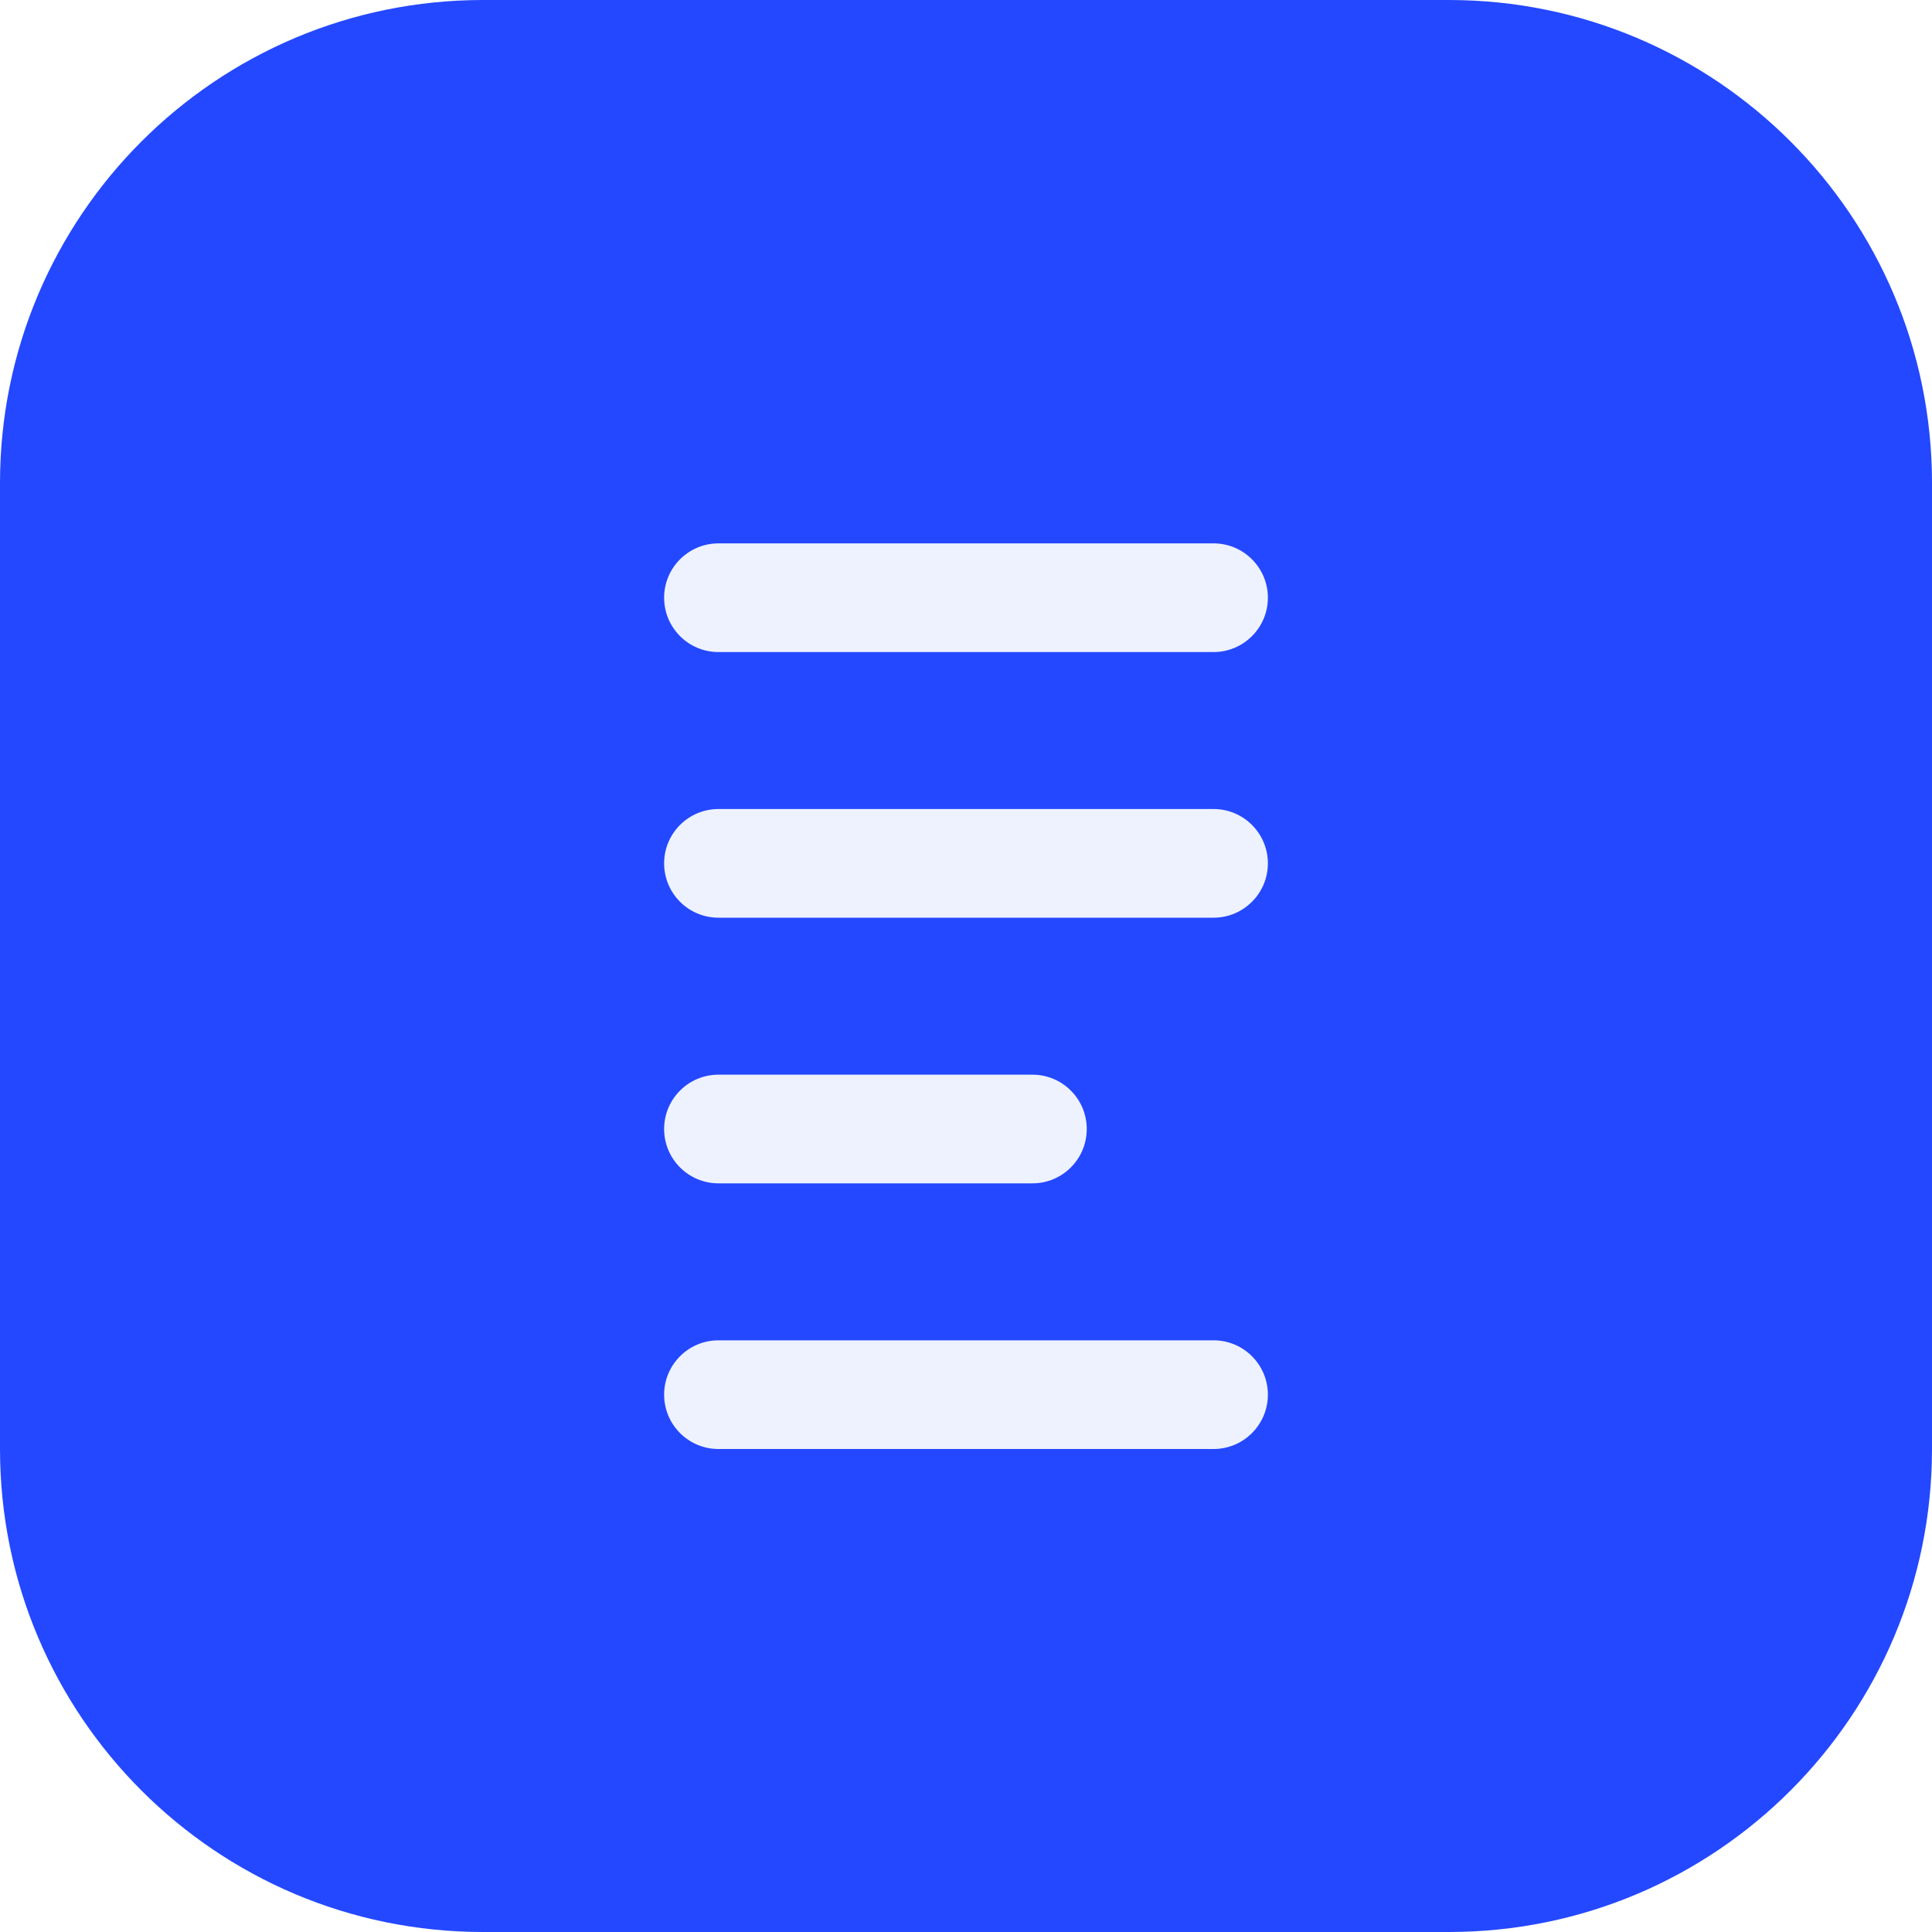
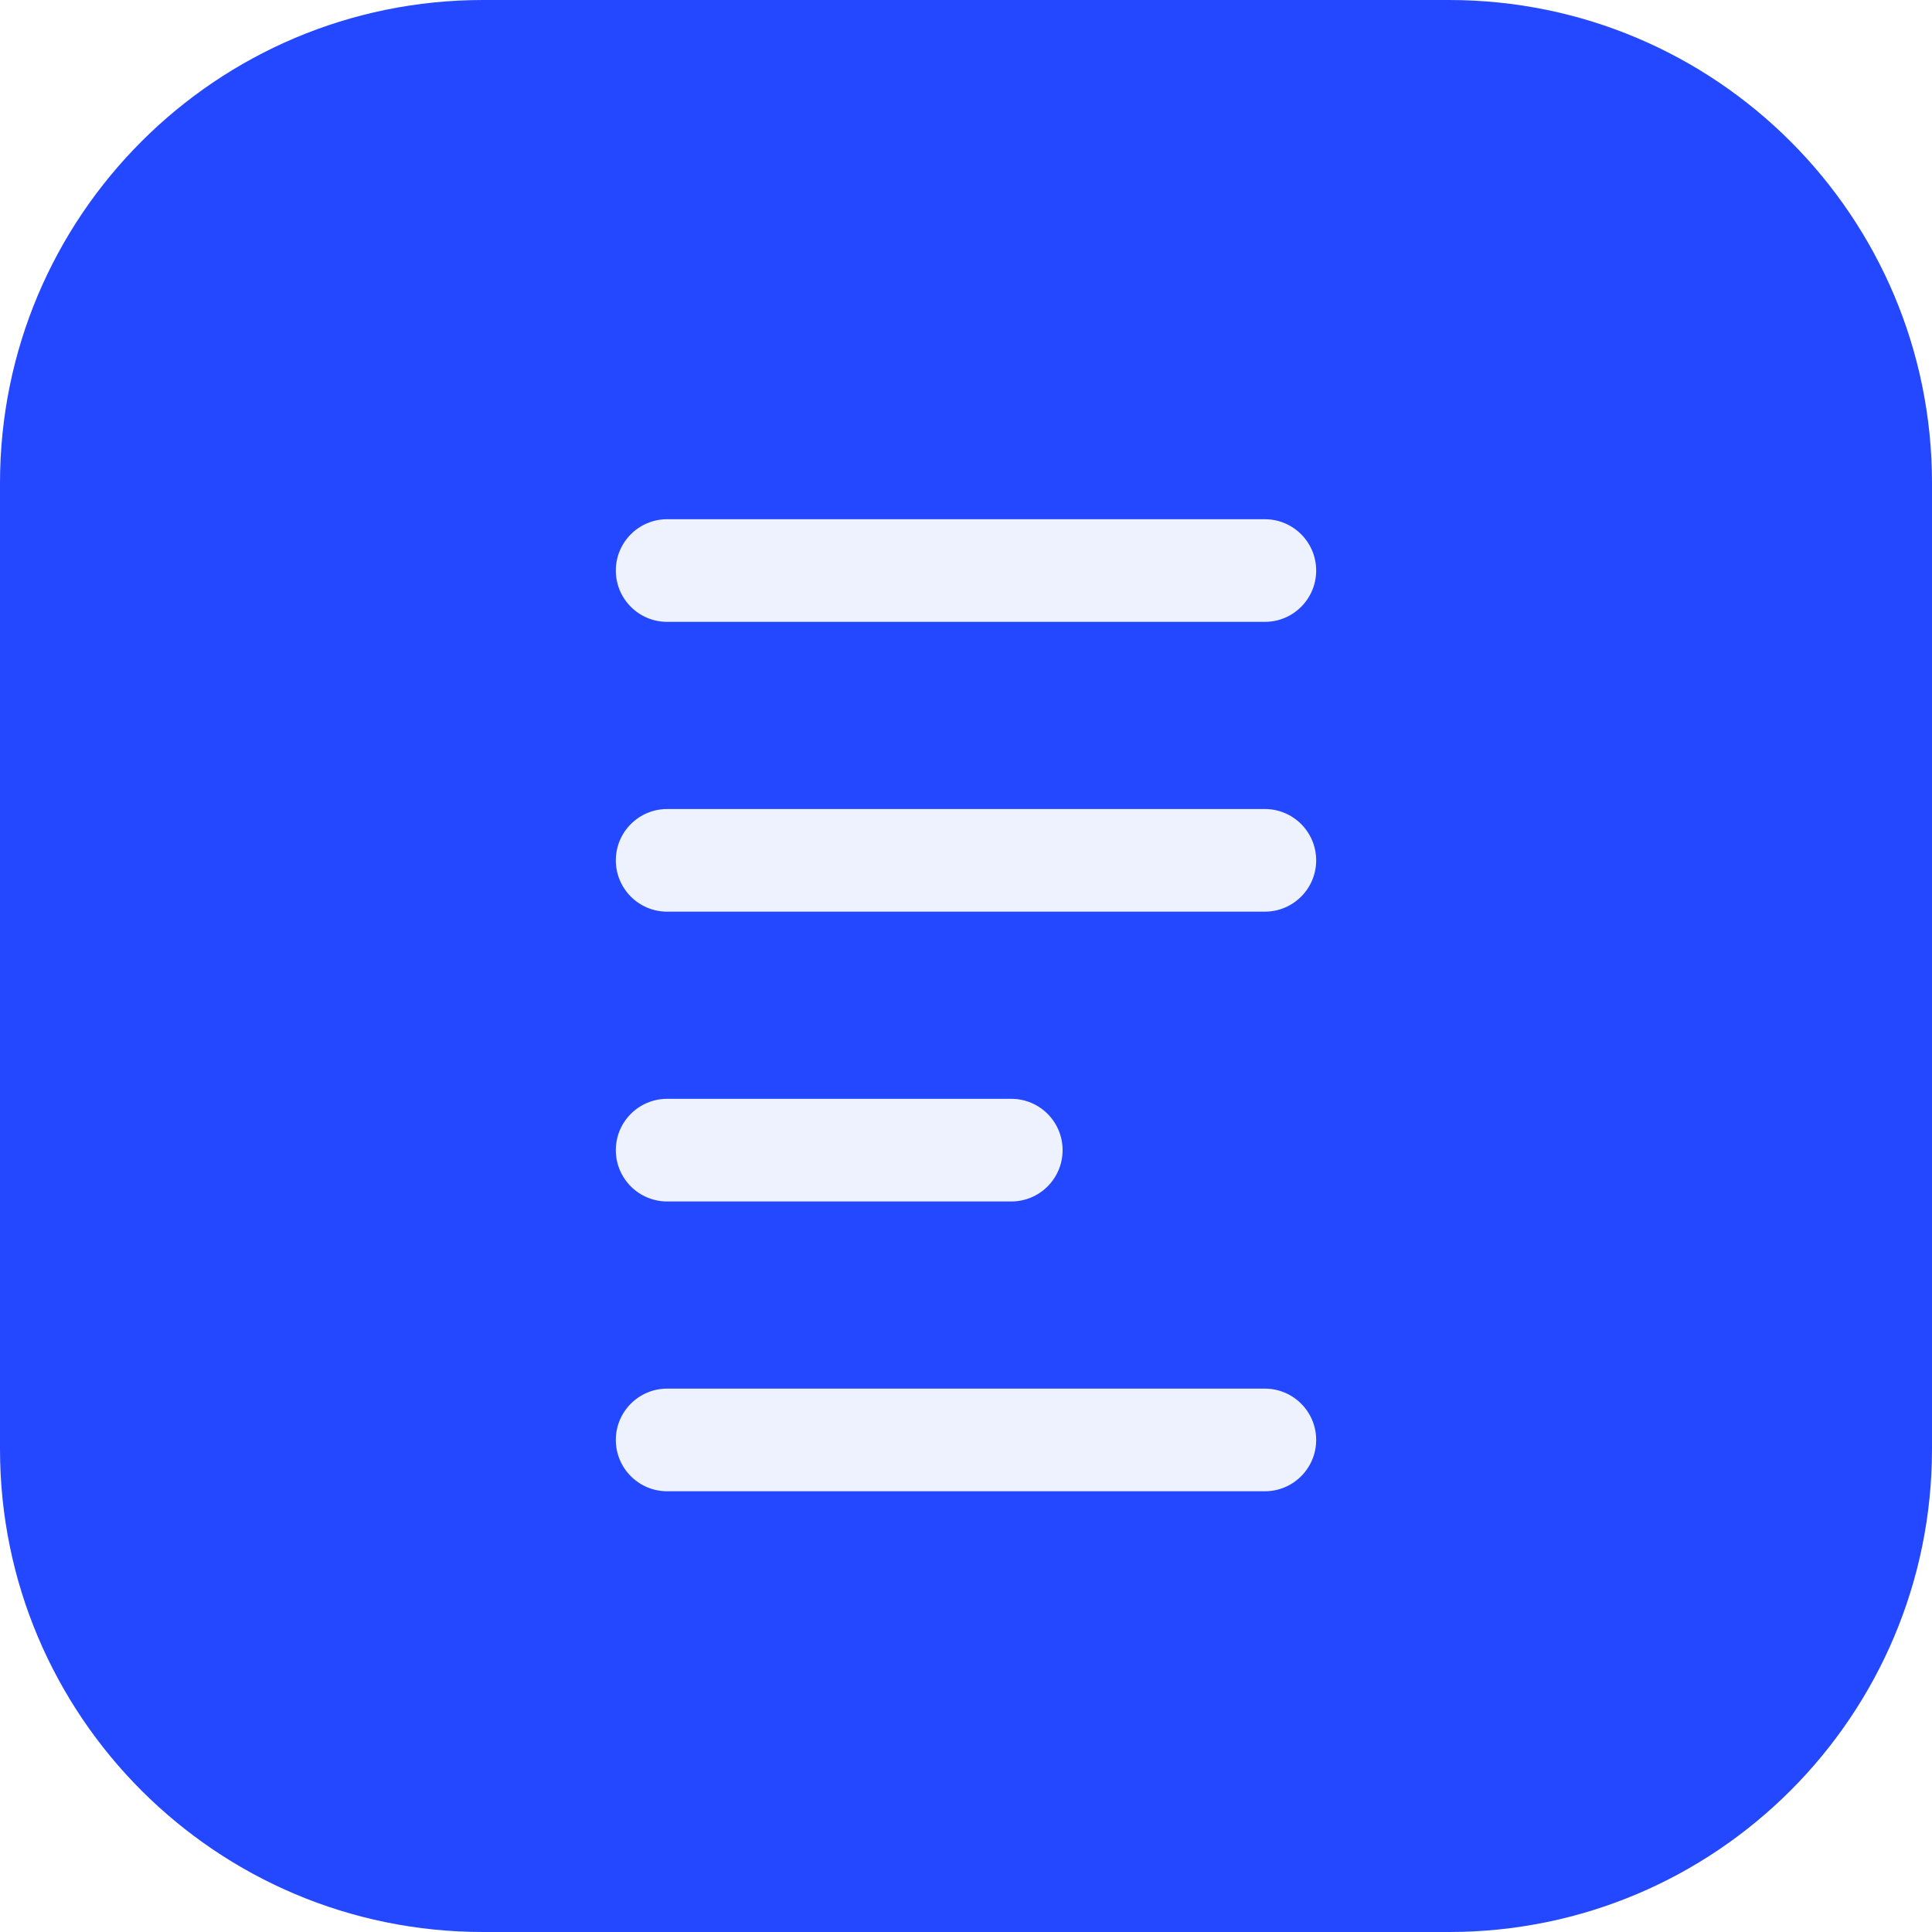
<svg xmlns="http://www.w3.org/2000/svg" viewBox="0 0 32 32" role="img" aria-label="Jev Logs">
  <rect width="32" height="32" rx="8" fill="#2448ff" />
-   <rect x="11" y="9" width="10" height="1.8" rx="0.9" fill="#eef2ff" />
-   <rect x="11" y="13.4" width="10" height="1.8" rx="0.9" fill="#eef2ff" />
-   <rect x="11" y="17.8" width="7" height="1.8" rx="0.9" fill="#eef2ff" />
-   <rect x="11" y="22.2" width="10" height="1.8" rx="0.9" fill="#eef2ff" />
+   <rect x="10.2" y="8.6" width="11.6" height="1.7" rx="0.85" fill="#eef2ff" />
+   <rect x="10.2" y="13.4" width="11.6" height="1.7" rx="0.85" fill="#eef2ff" />
+   <rect x="10.2" y="18.2" width="7.4" height="1.7" rx="0.85" fill="#eef2ff" />
+   <rect x="10.2" y="23" width="11.6" height="1.7" rx="0.85" fill="#eef2ff" />
</svg>
